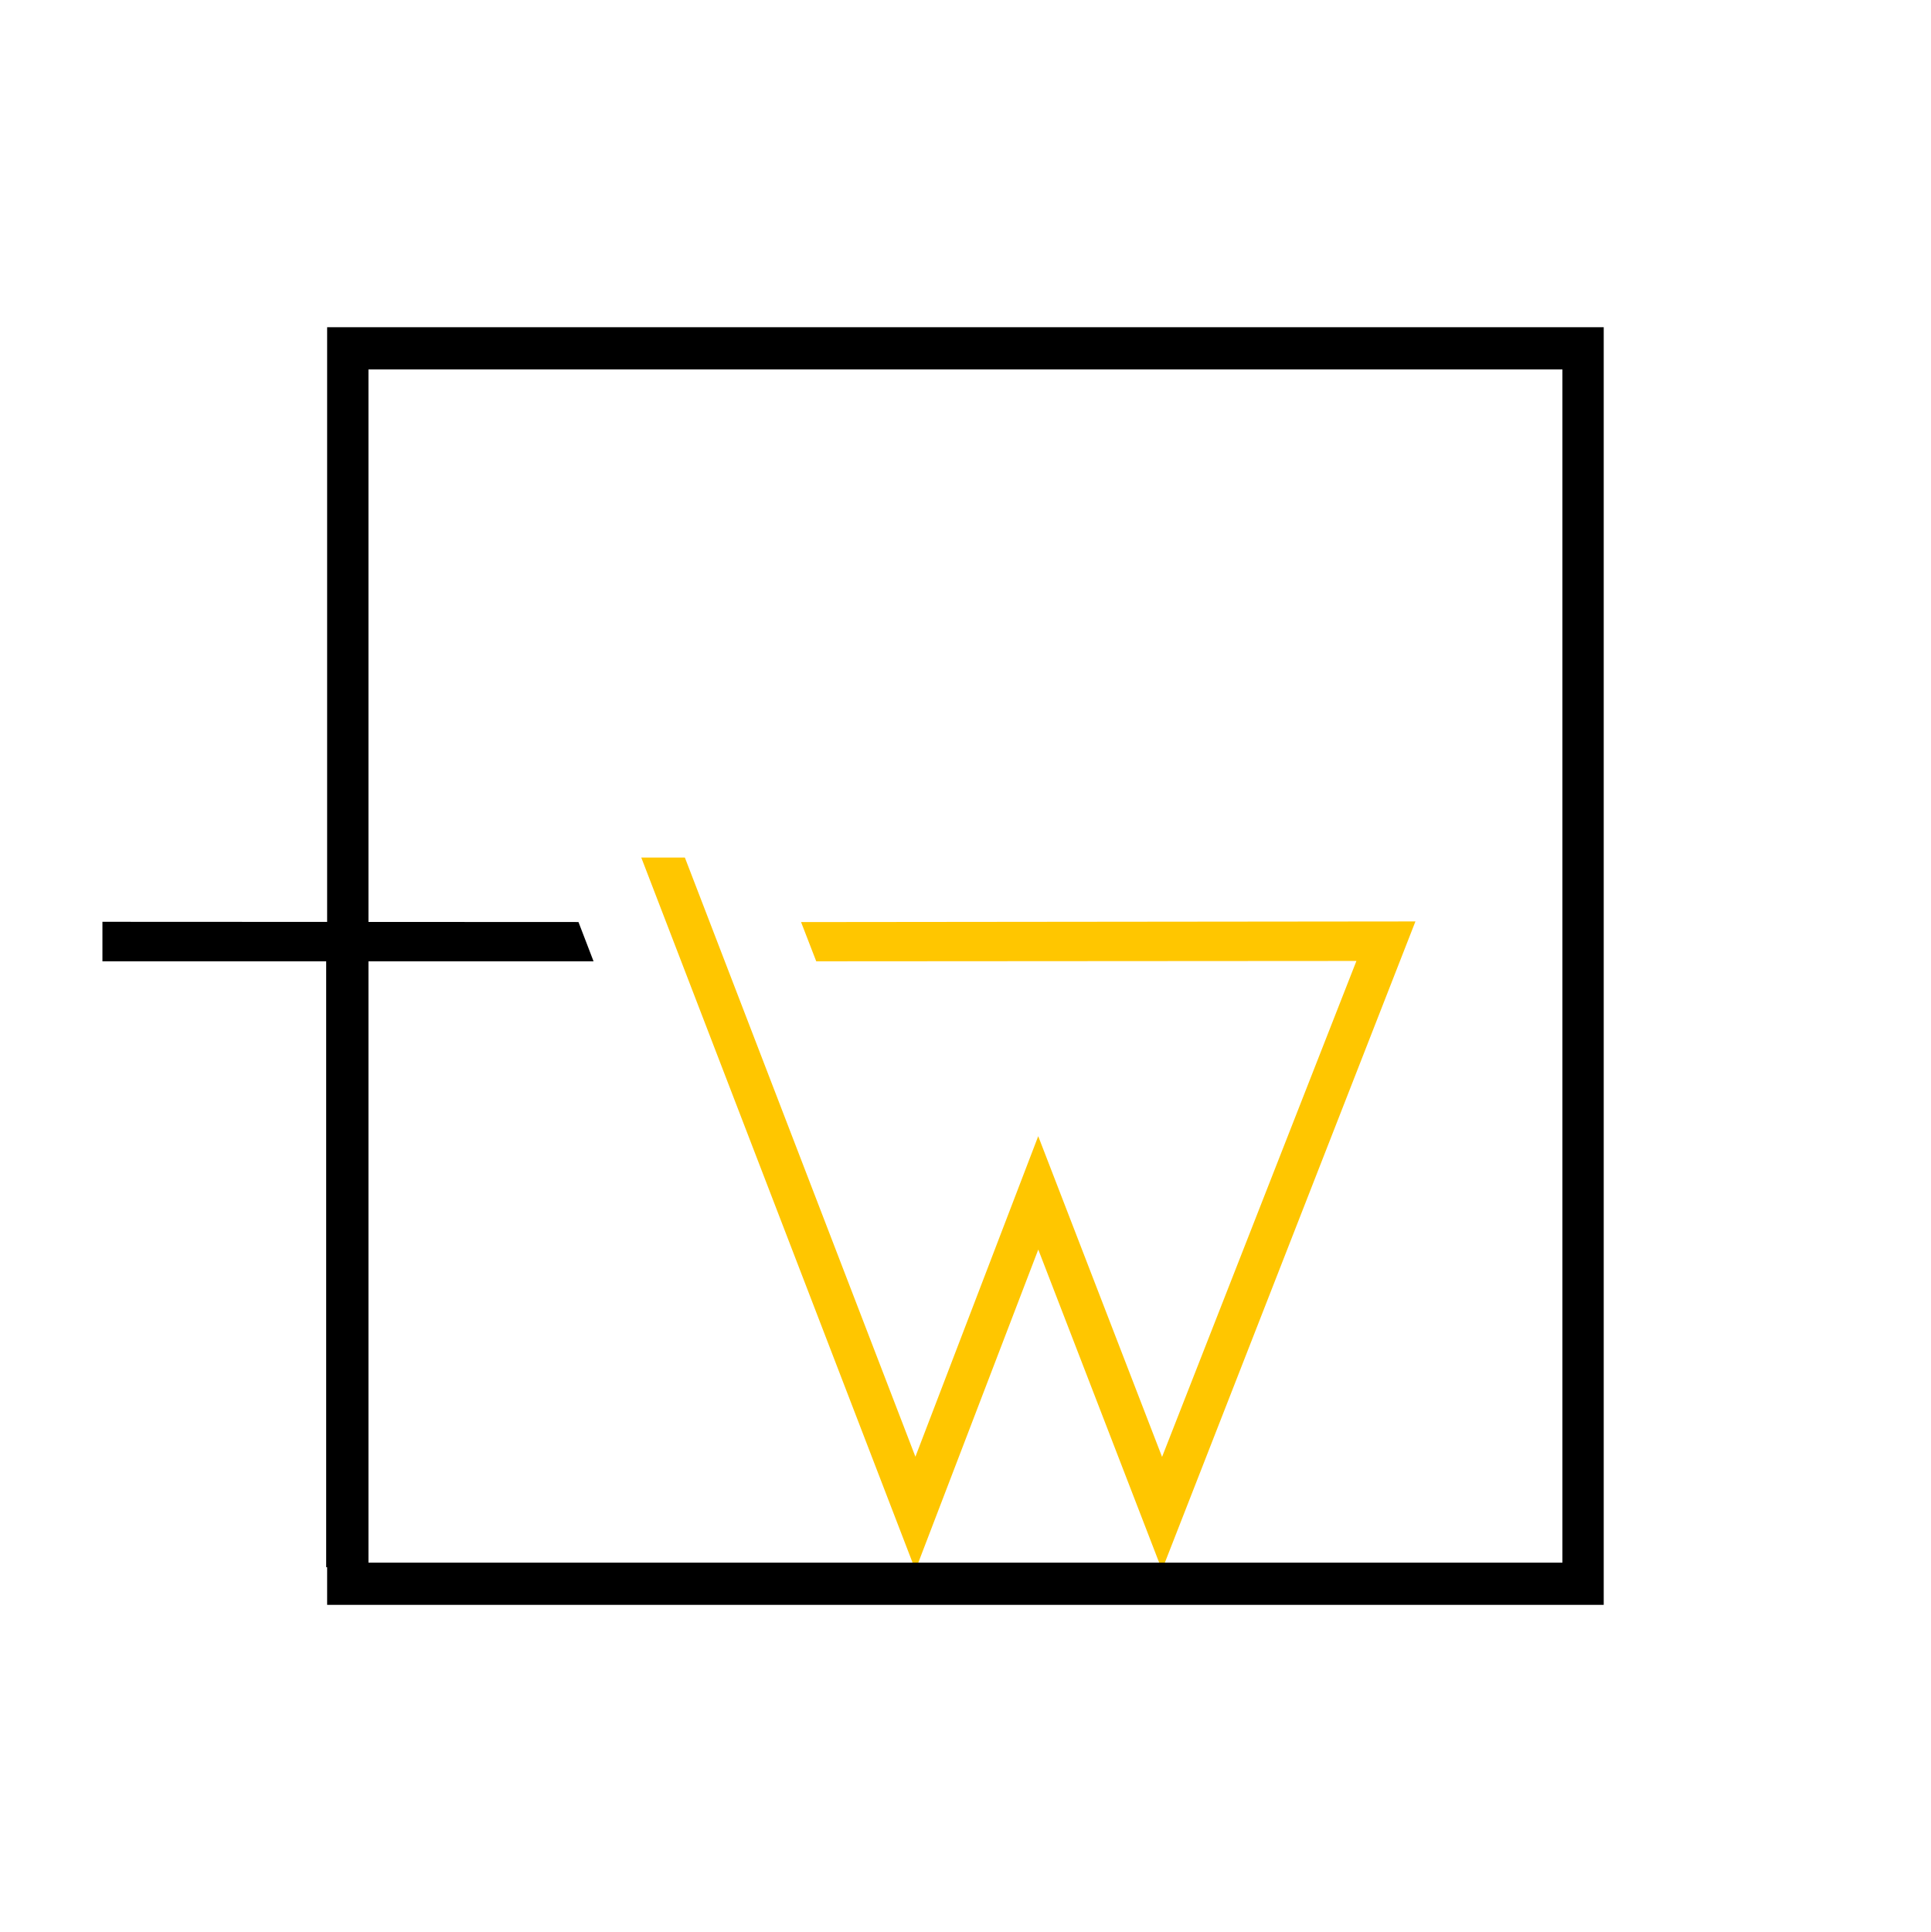
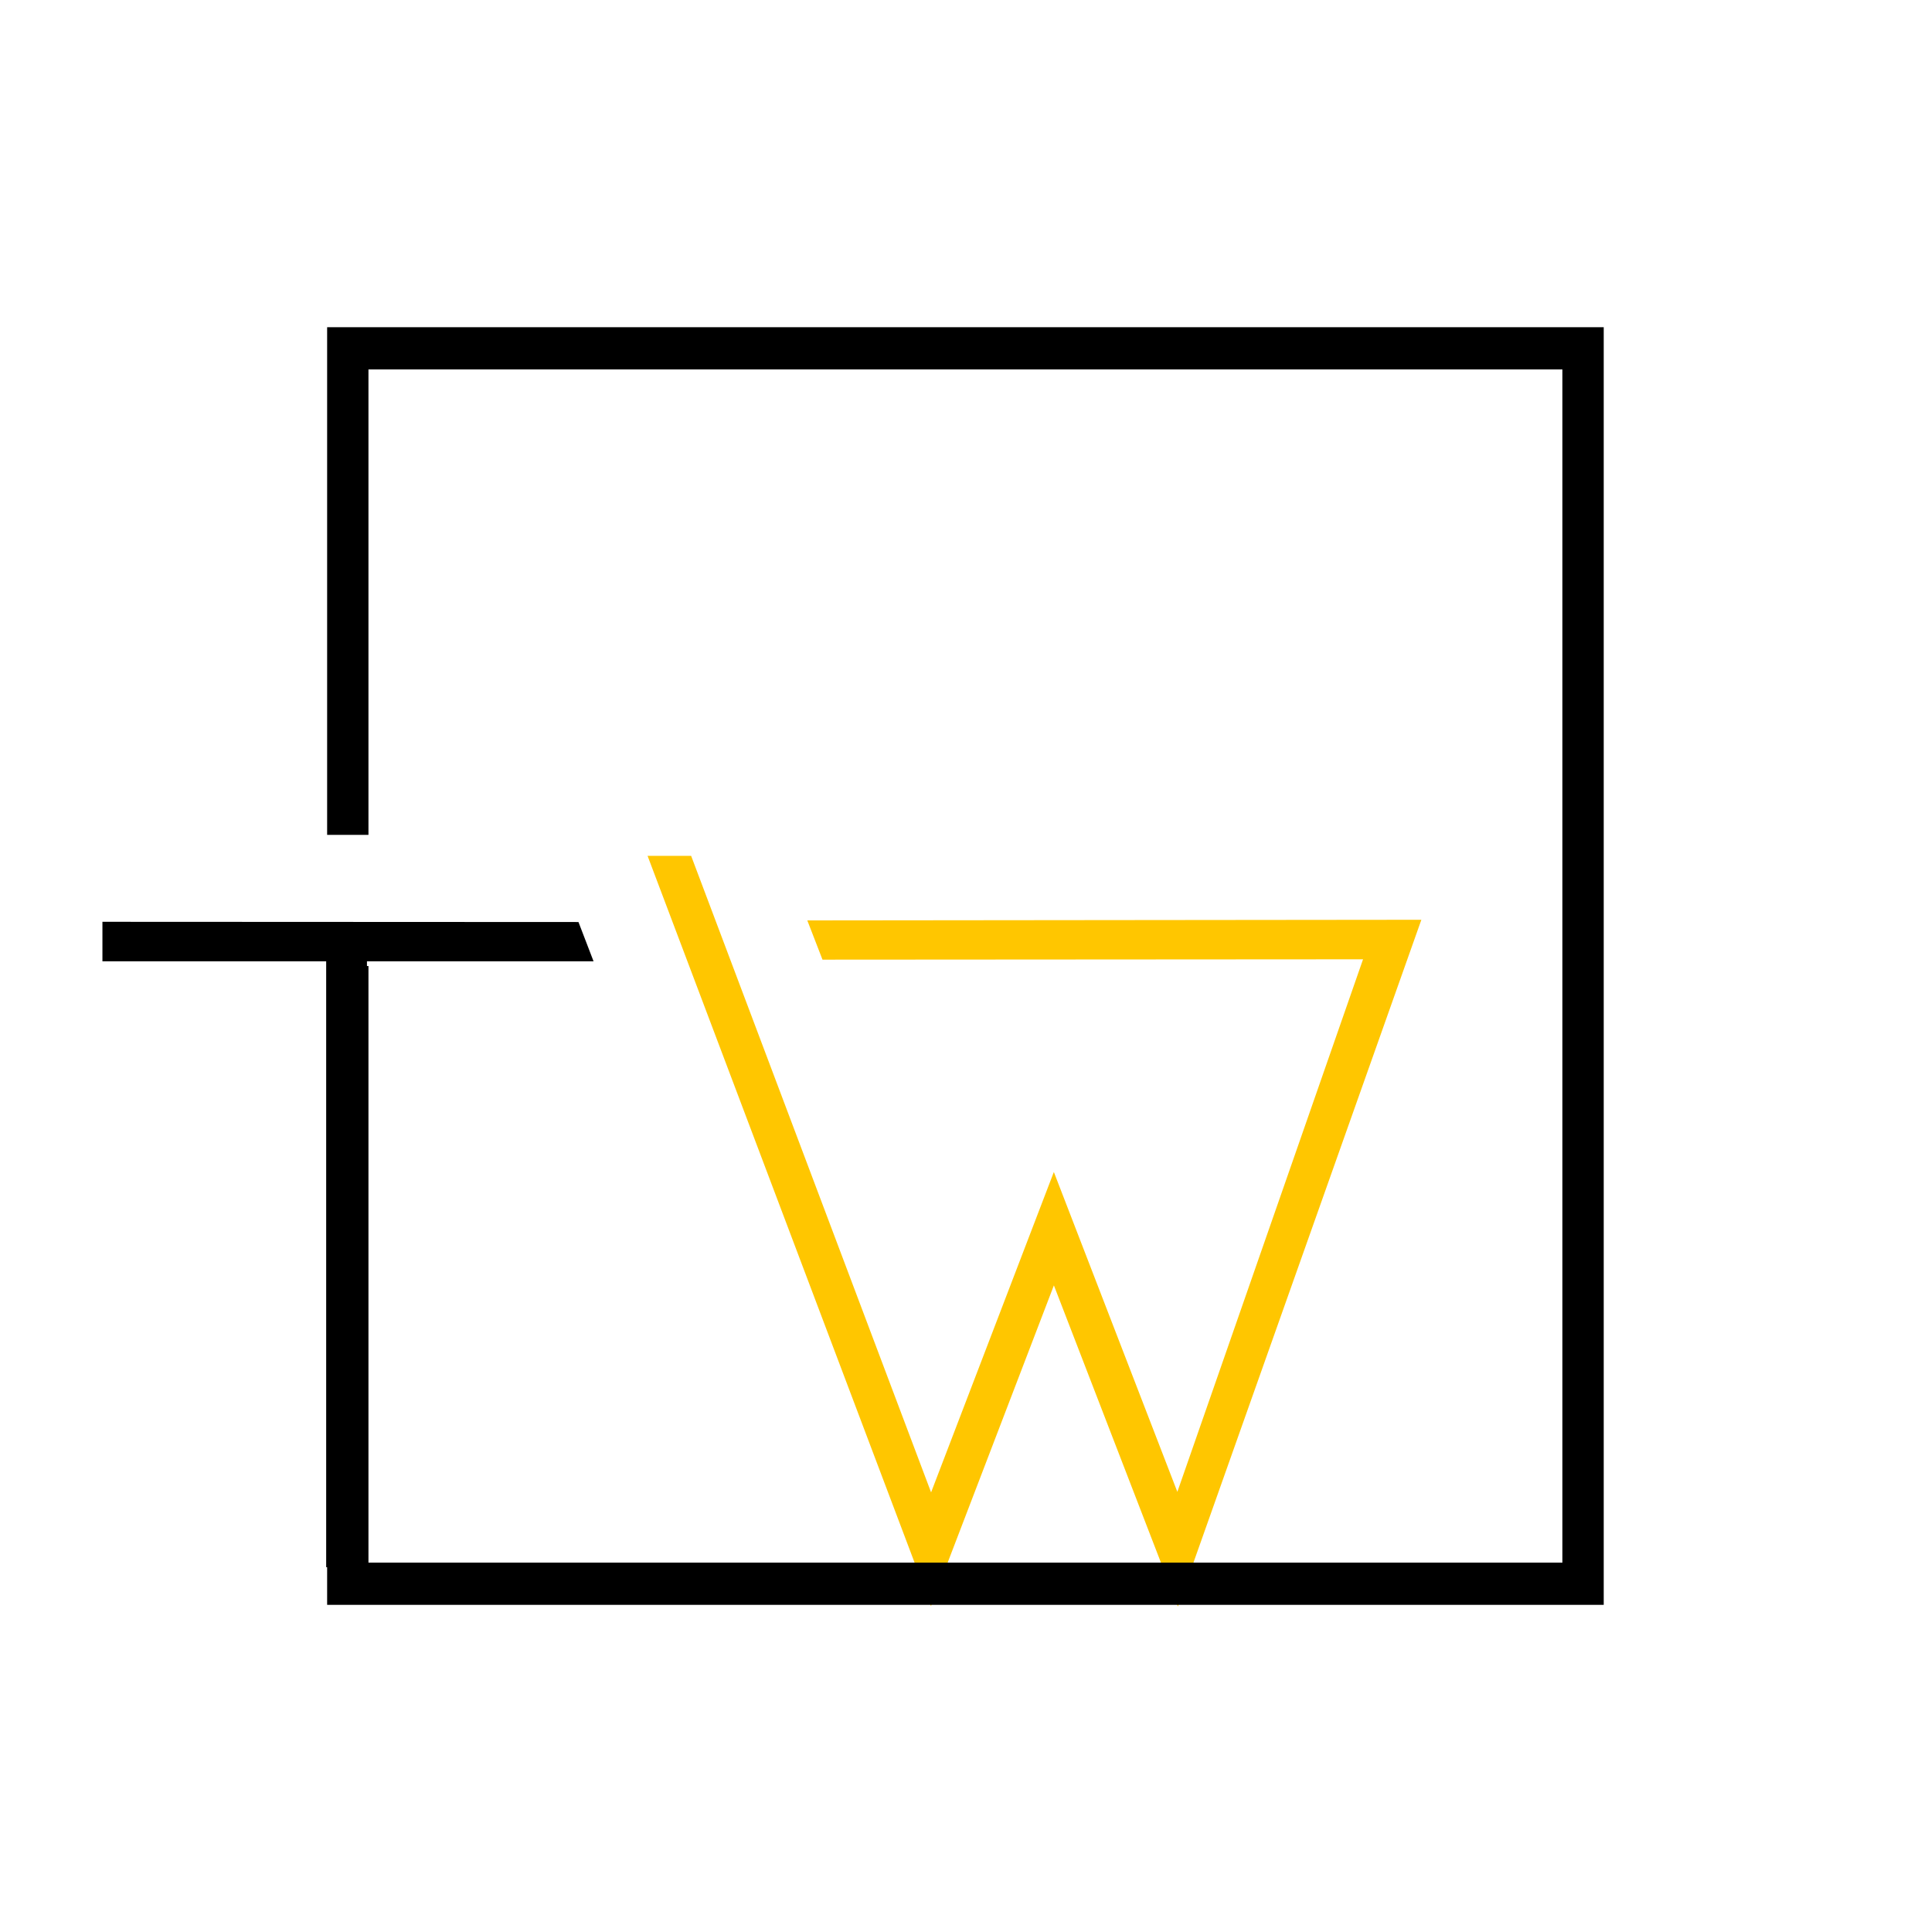
<svg xmlns="http://www.w3.org/2000/svg" width="265.599" height="265.728" id="svg2" version="1.1">
  <defs id="defs4" />
  <g id="g3777" transform="translate(-75.12134,-145.3796)">
    <g transform="matrix(1.001813,0,0,1.023537,-12.55623,-9.561879)" id="g3779" style="font-size:40px;font-style:normal;font-weight:500;line-height:125%;letter-spacing:0px;word-spacing:0px;fill:#000000;fill-opacity:1;stroke:#000000;stroke-width:1;stroke-miterlimit:4;stroke-opacity:1;stroke-dasharray:none;font-family:Sans;-inkscape-font-specification:Megrim Medium">
      <path id="path3781" style="font-size:75px;font-variant:normal;font-stretch:normal;fill:#000000;stroke:#000000;stroke-width:1.678;stroke-miterlimit:4;stroke-opacity:1;stroke-dasharray:none;font-family:Megrim;-inkscape-font-specification:Megrim Medium" d="m 167.788,279.718 -30.722,0 0,81.419 -3.922,0 0,-81.419 -30.722,0 0,-3.63 63.953,0.029 z" />
-       <path id="path3783" style="font-size:75px;font-variant:normal;font-stretch:normal;fill:#ffc600;fill-opacity:1;stroke:#ffc600;stroke-width:1.678;stroke-miterlimit:4;stroke-opacity:1;stroke-dasharray:none;font-family:Megrim;-inkscape-font-specification:Megrim Medium" d="m 198.744,276.122 81.885,-0.082 -33.555,84.033 -16.995,-43.076 -16.865,43.076 -36.413,-92.623 4.183,0 32.229,81.975 16.865,-43.076 16.995,43.076 27.933,-69.755 -74.841,0.047 z" />
-       <rect style="fill:none;stroke:#000000;stroke-width:5.674;stroke-miterlimit:4;stroke-opacity:1;stroke-dasharray:none" id="rect3804" width="169.611" height="166.012" x="135.274" y="198.186" ry="0" />
+       <path id="path3783" style="font-size:75px;font-variant:normal;font-stretch:normal;fill:#ffc600;fill-opacity:1;stroke:#ffc600;stroke-width:1.678;stroke-miterlimit:4;stroke-opacity:1;stroke-dasharray:none;font-family:Megrim;-inkscape-font-specification:Megrim Medium" d="m 199.601,275.898 81.885,-0.082 -32.268,89.07 -16.995,-43.076 -16.865,43.076 -37.699,-97.66 4.183,0 33.516,87.012 16.865,-43.076 16.995,43.076 26.647,-74.791 -74.841,0.047 z" />
+       <path style="fill:none;stroke:#000000;stroke-width:5.674" d="m 135.274,263.566 0,-65.381 169.611,0 0,166.012 -169.611,0 0,-83.006" id="rect3804" />
    </g>
  </g>
</svg>
